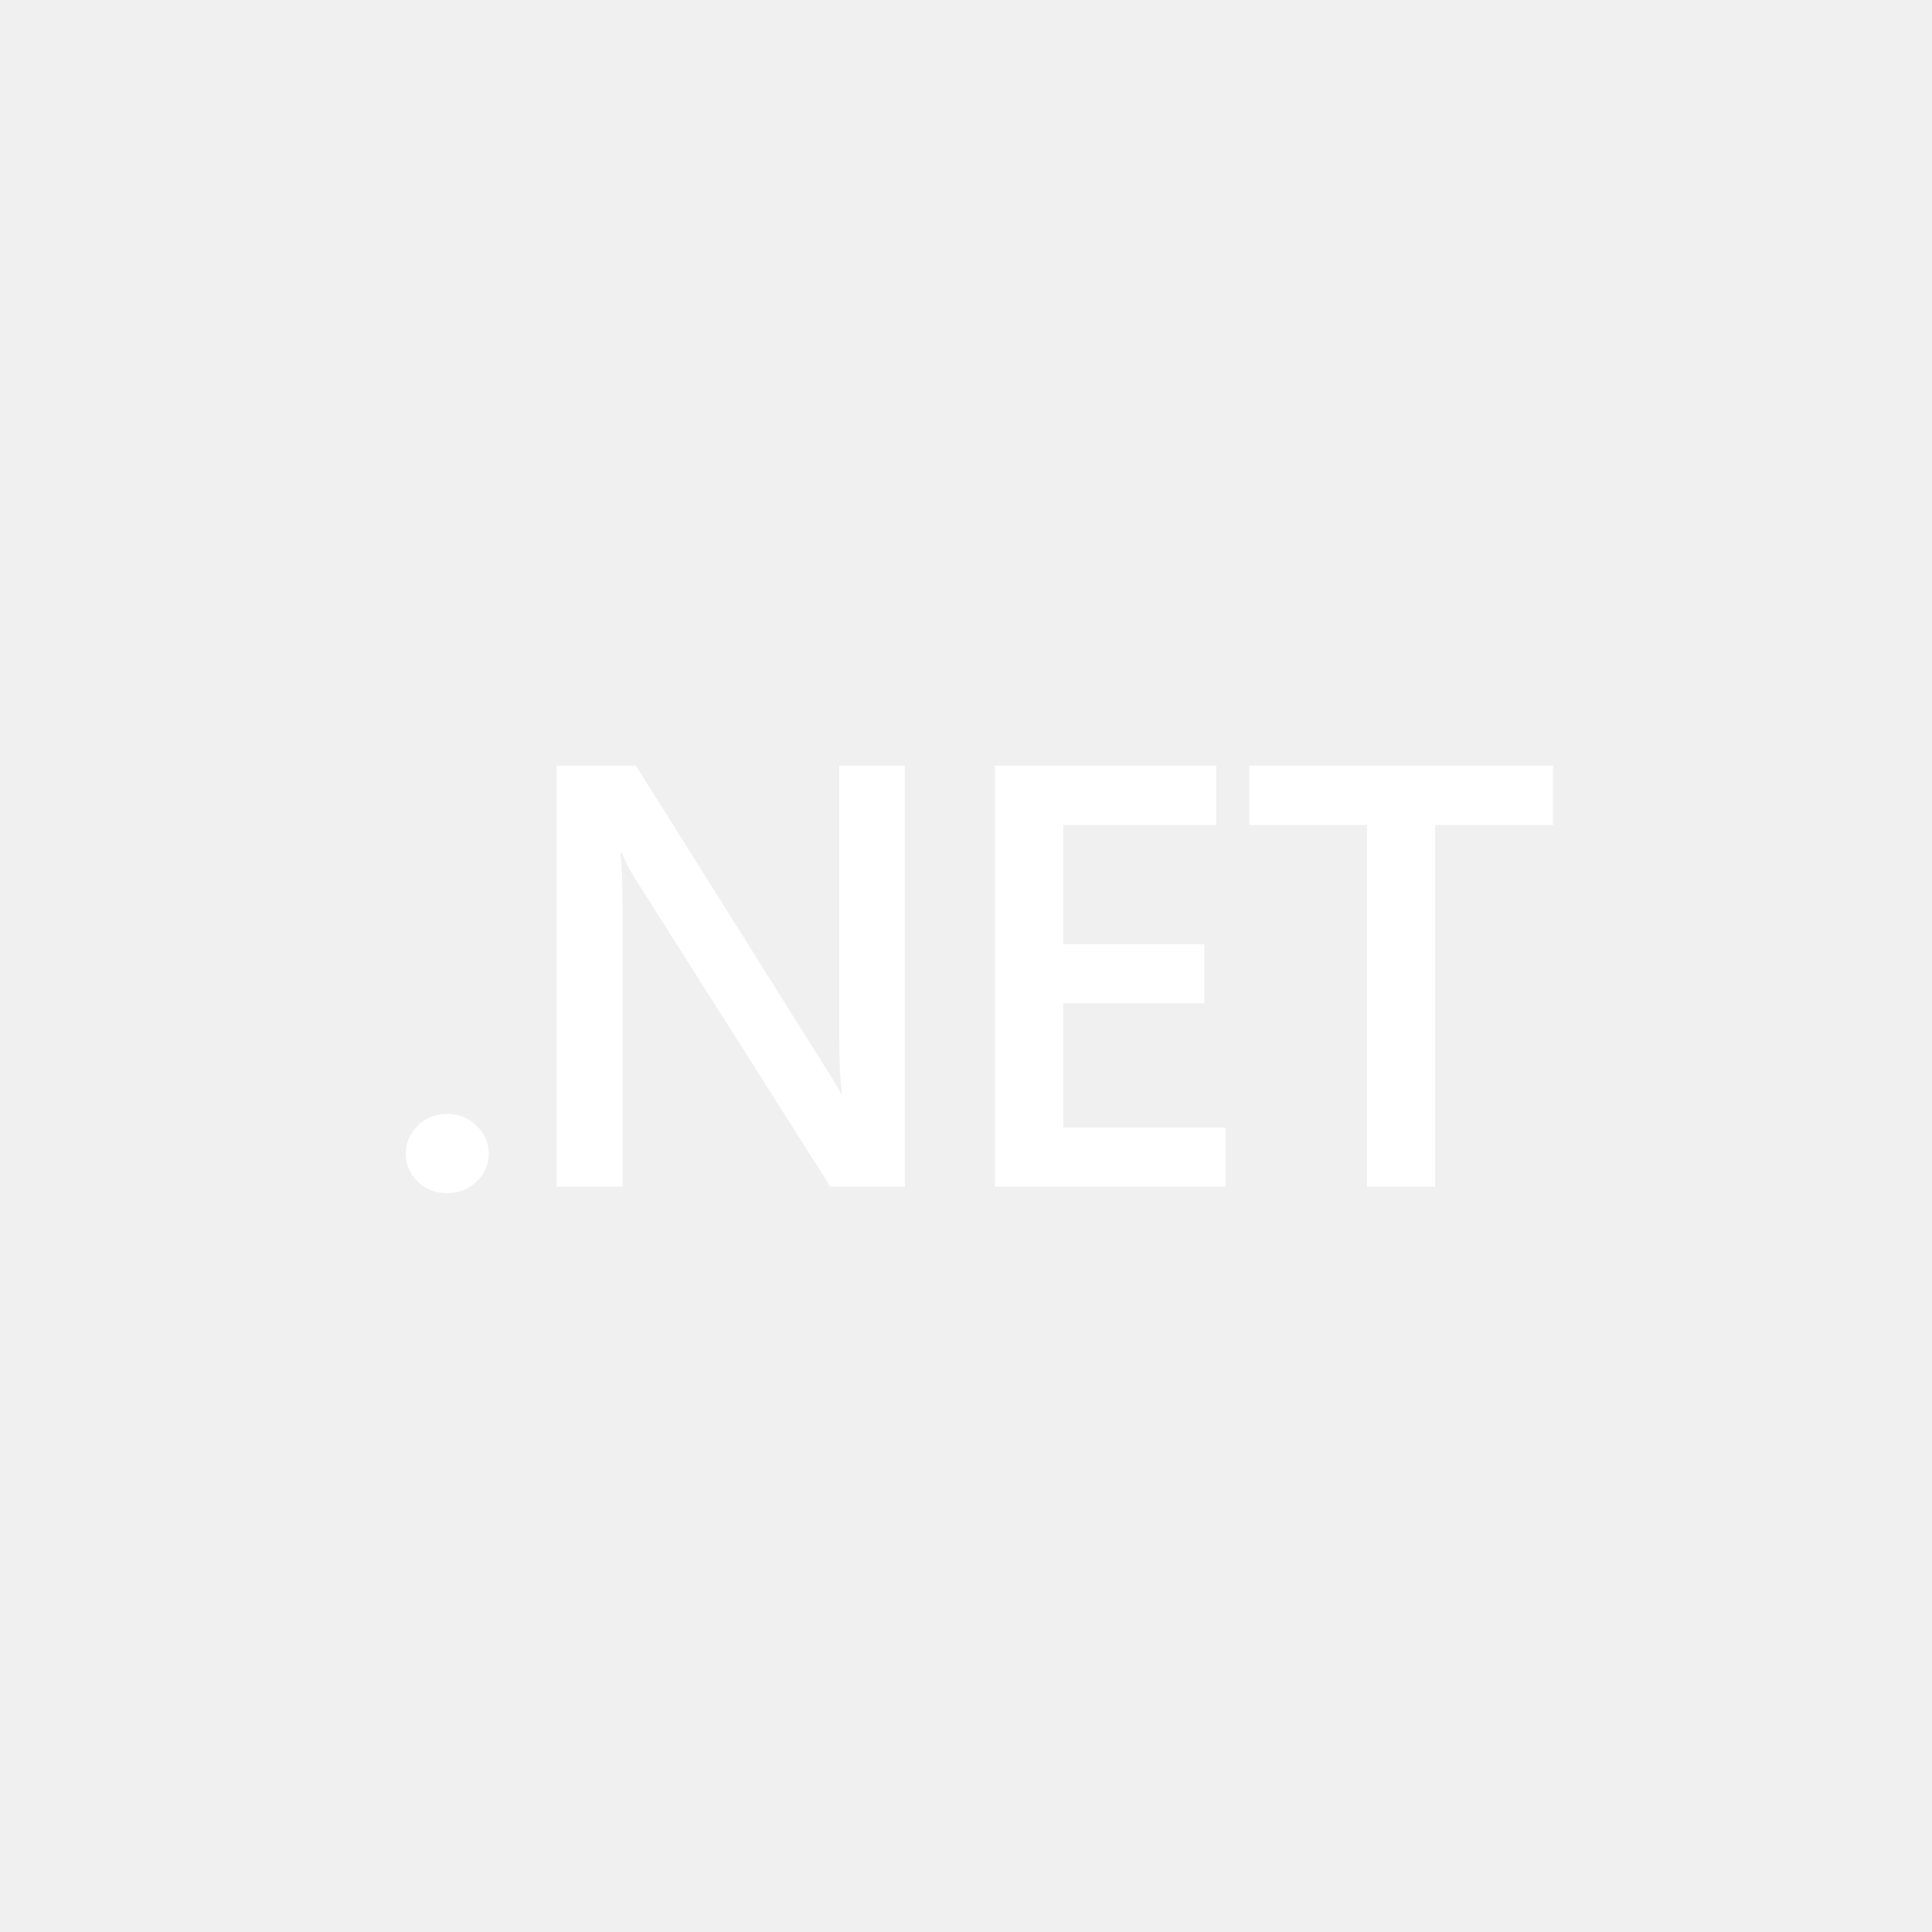
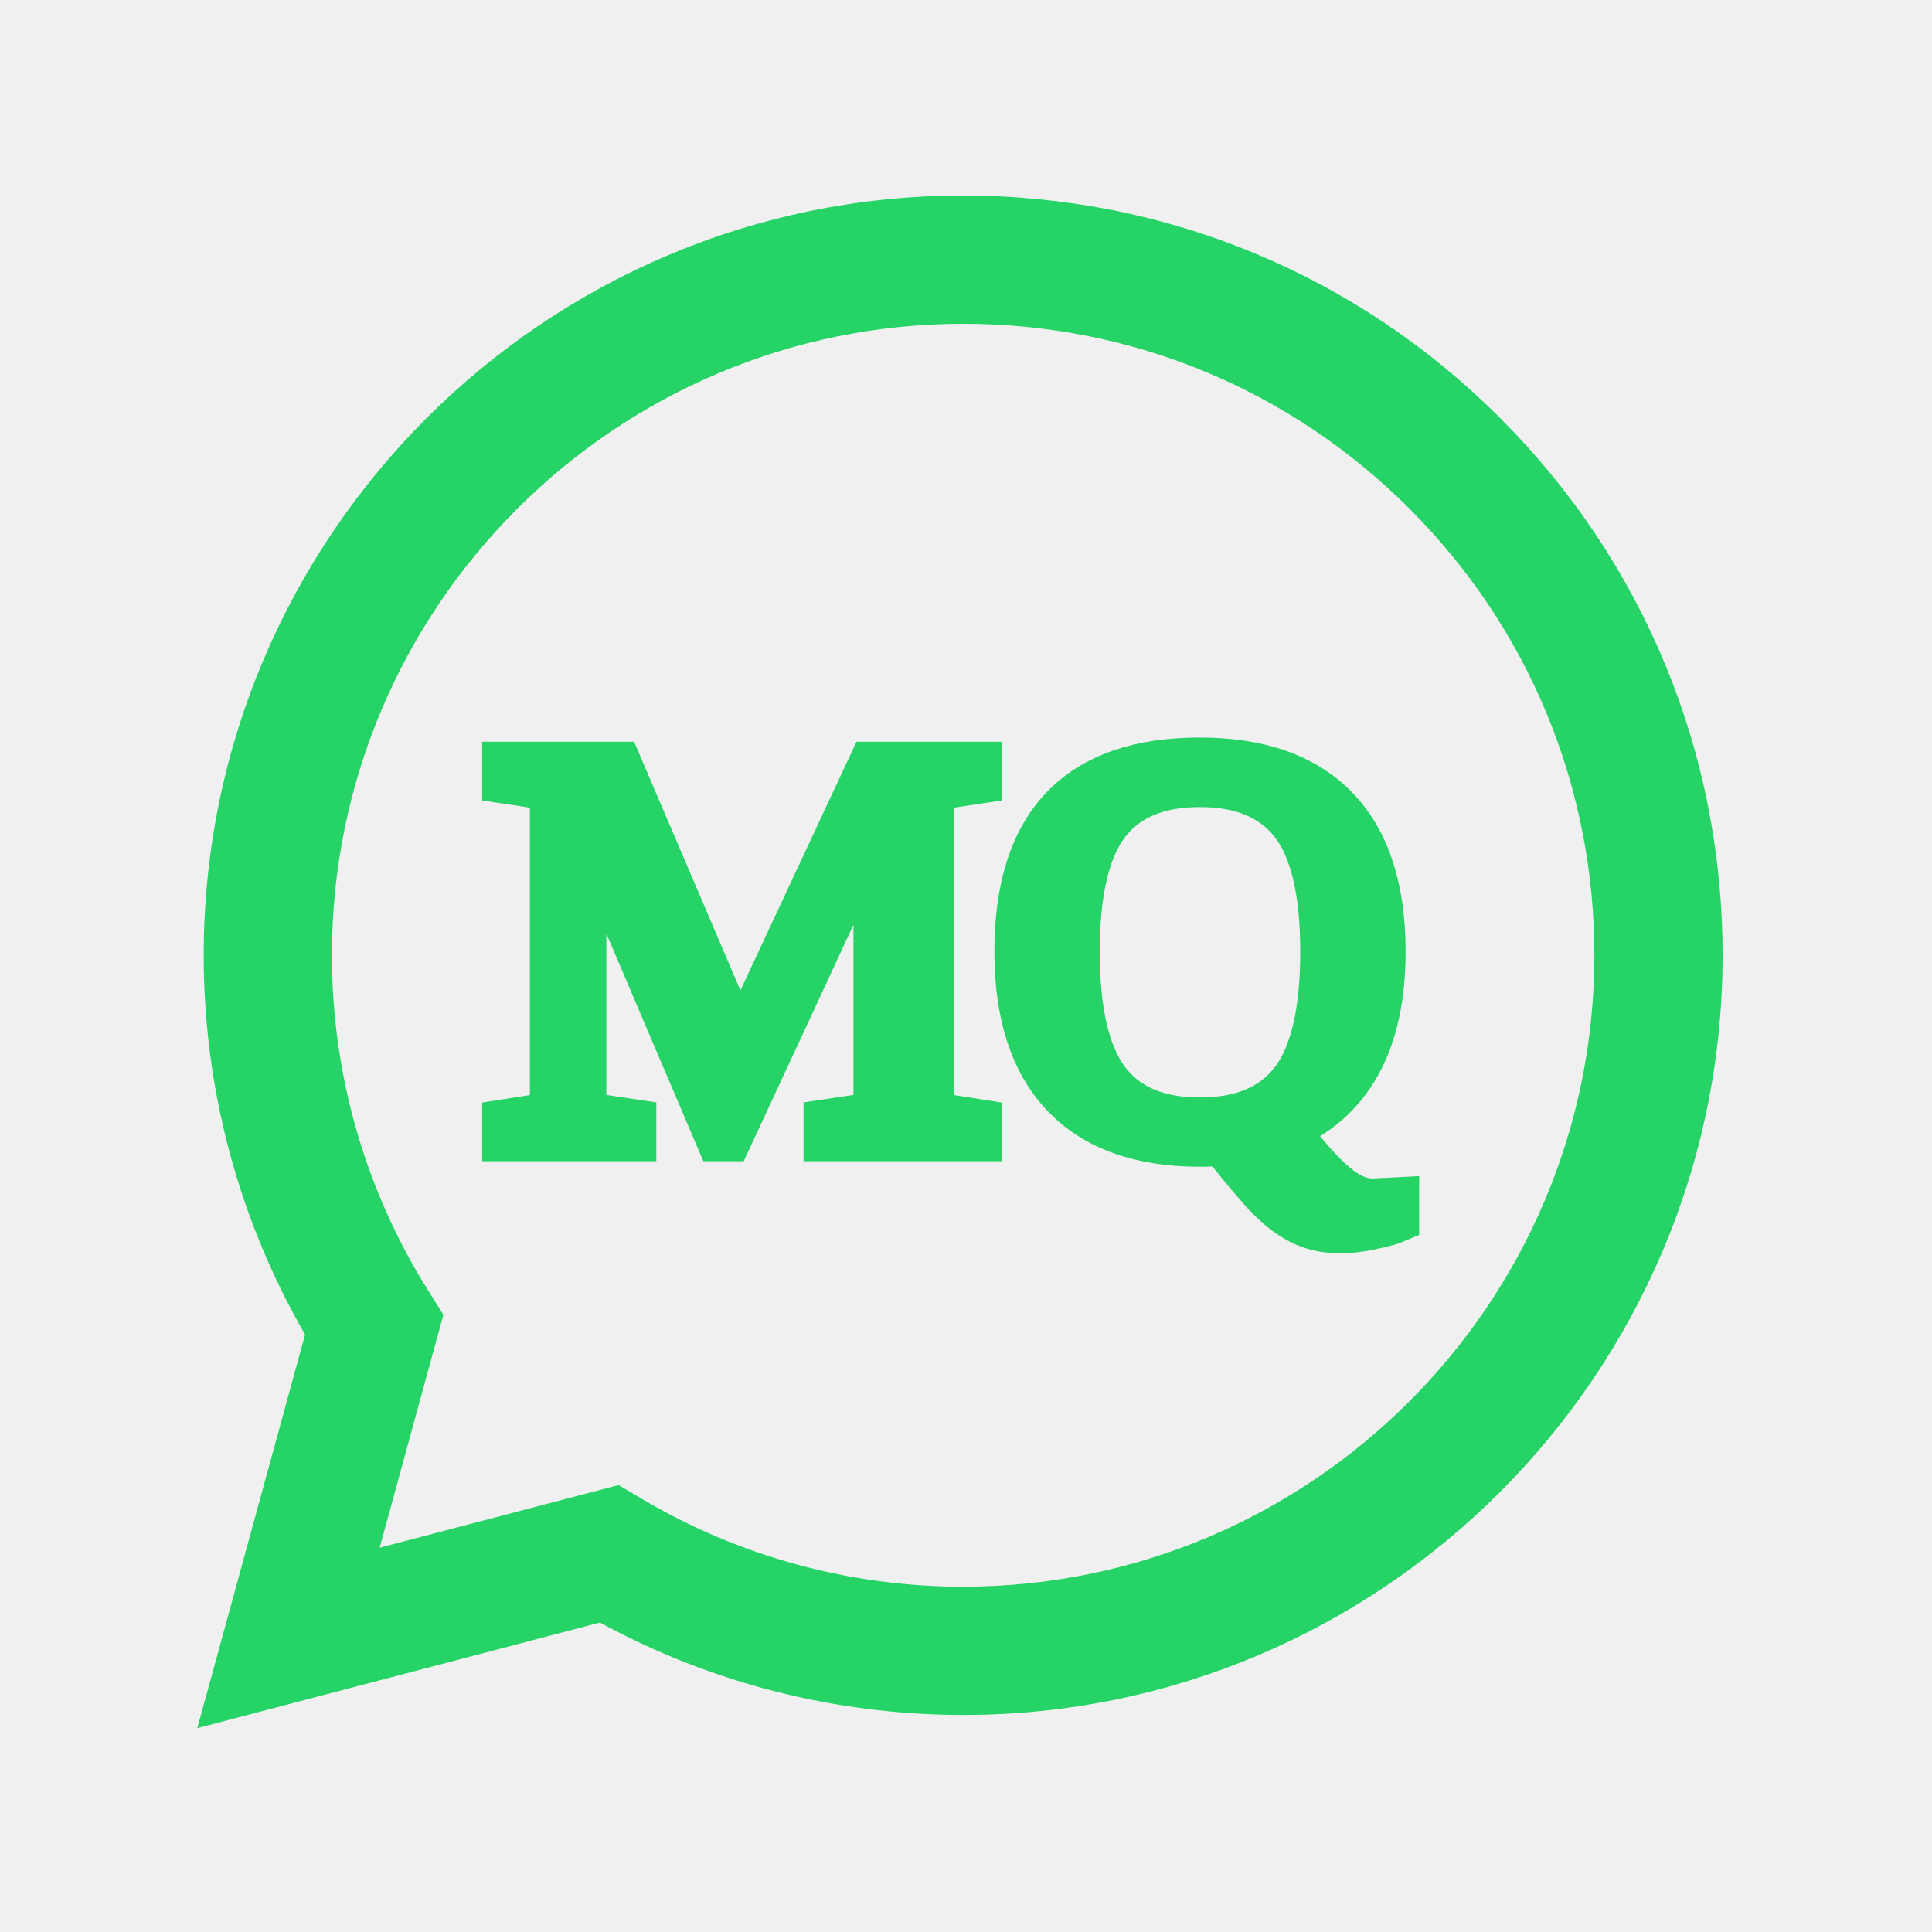
- <svg xmlns="http://www.w3.org/2000/svg" width="456" height="456" viewBox="0 0 456 456" version="1.1" xml:space="preserve" style="fill-rule:evenodd;clip-rule:evenodd;stroke-linejoin:round;stroke-miterlimit:2;">
-   <path d="m 105.5,281.609 c -2.703,0 -5.001,-0.9 -6.893,-2.702 -1.892,-1.848 -2.838,-4.042 -2.838,-6.582 0,-2.587 0.946,-4.804 2.838,-6.652 1.892,-1.848 4.19,-2.772 6.893,-2.772 2.748,0 5.068,0.924 6.96,2.772 1.937,1.848 2.906,4.064 2.906,6.652 0,2.54 -0.968,4.734 -2.906,6.582 -1.892,1.802 -4.212,2.702 -6.96,2.702 z" style="fill:#ffffff;fill-rule:nonzero;stroke-width:0.838" />
-   <path d="M 213.561,280.084 H 195.99 L 149.7,207.054 c -1.171,-1.848 -2.14,-3.765 -2.906,-5.751 h -0.406 c 0.361,2.125 0.541,6.675 0.541,13.65 v 65.132 h -15.543 v -99.36 h 18.719 l 44.737,71.298 c 1.892,2.957 3.109,4.989 3.649,6.098 h 0.27 c -0.45,-2.632 -0.676,-7.09 -0.676,-13.373 v -64.023 h 15.476 z" style="fill:#ffffff;fill-rule:nonzero;stroke-width:0.838" />
-   <path d="m 289.251,280.084 h -54.401 v -99.36 h 52.238 v 13.997 h -36.154 v 28.131 h 33.316 v 13.927 h -33.316 v 29.378 h 38.316 z" style="fill:#ffffff;fill-rule:nonzero;stroke-width:0.838" />
-   <path d="M 366.565,194.721 H 338.722 v 85.363 h -16.084 v -85.363 h -27.775 v -13.997 h 71.701 z" style="fill:#ffffff;fill-rule:nonzero;stroke-width:0.838" />
+ <svg xmlns="http://www.w3.org/2000/svg" width="456" height="456" viewBox="0 0 456 456" fill="none" version="1.1" id="svg1">
+   <defs id="defs1" />
+   <path fill-rule="evenodd" clip-rule="evenodd" d="m 354.119,98.715 c -33.837,-33.88 -78.84,-52.548 -126.79,-52.566 -98.805,0 -179.218,80.404 -179.252,179.235 -0.017,31.594 8.242,62.432 23.928,89.609 l -25.432,92.892 95.024,-24.925 c 26.179,14.285 55.659,21.805 85.655,21.814 h 0.077 c 98.788,0 179.21,-80.413 179.244,-179.244 0.017,-47.898 -18.608,-92.926 -52.454,-126.807 z m -126.79,275.789 h -0.06 c -26.73,-0.008 -52.952,-7.194 -75.831,-20.765 l -5.441,-3.231 -56.39,14.791 15.049,-54.981 -3.541,-5.638 c -14.912,-23.721 -22.793,-51.139 -22.776,-79.286 0.034,-82.14 66.867,-148.973 149.051,-148.973 39.793,0.017 77.198,15.531 105.328,43.696 28.131,28.157 43.61,65.596 43.593,105.397 -0.035,82.149 -66.867,148.982 -148.982,148.982 z" fill="#25d366" id="path1" />
+   <text xml:space="preserve" style="font-size:134.136px;text-align:start;writing-mode:lr-tb;direction:ltr;text-anchor:start;fill:#25d366;fill-opacity:1;stroke:#25d366;stroke-width:11.178;stroke-opacity:1" x="115.522" y="268.48" id="text1">
+     <tspan id="tspan1" x="115.522" y="268.48" style="fill:#25d366;fill-opacity:1;stroke:#25d366;stroke-width:11.178;stroke-opacity:1">MQ</tspan>
+   </text>
</svg>
